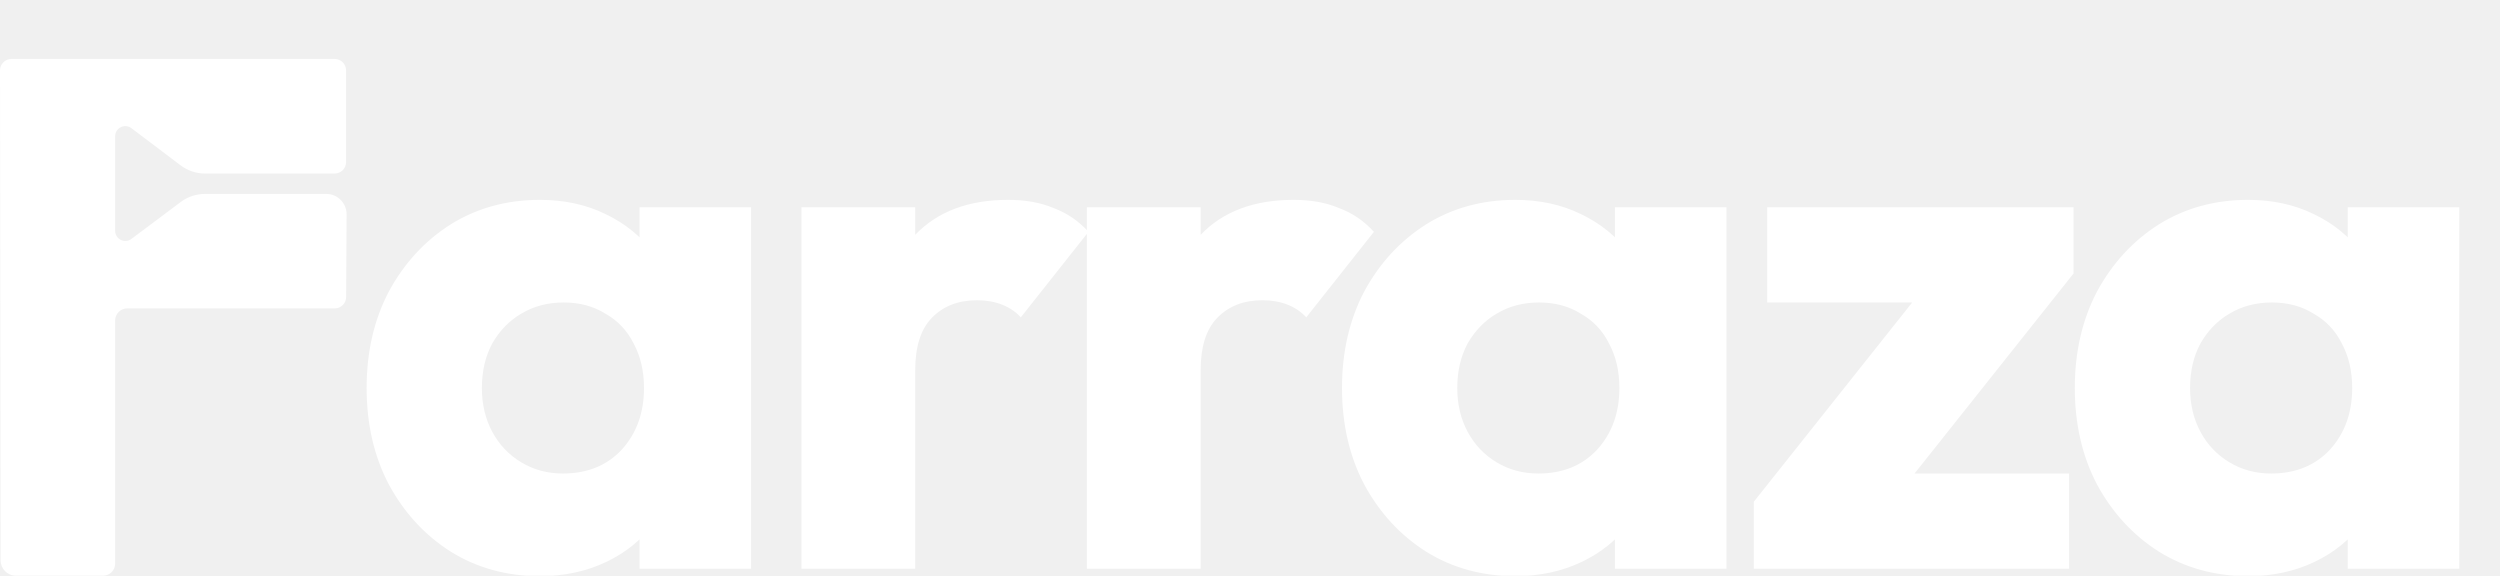
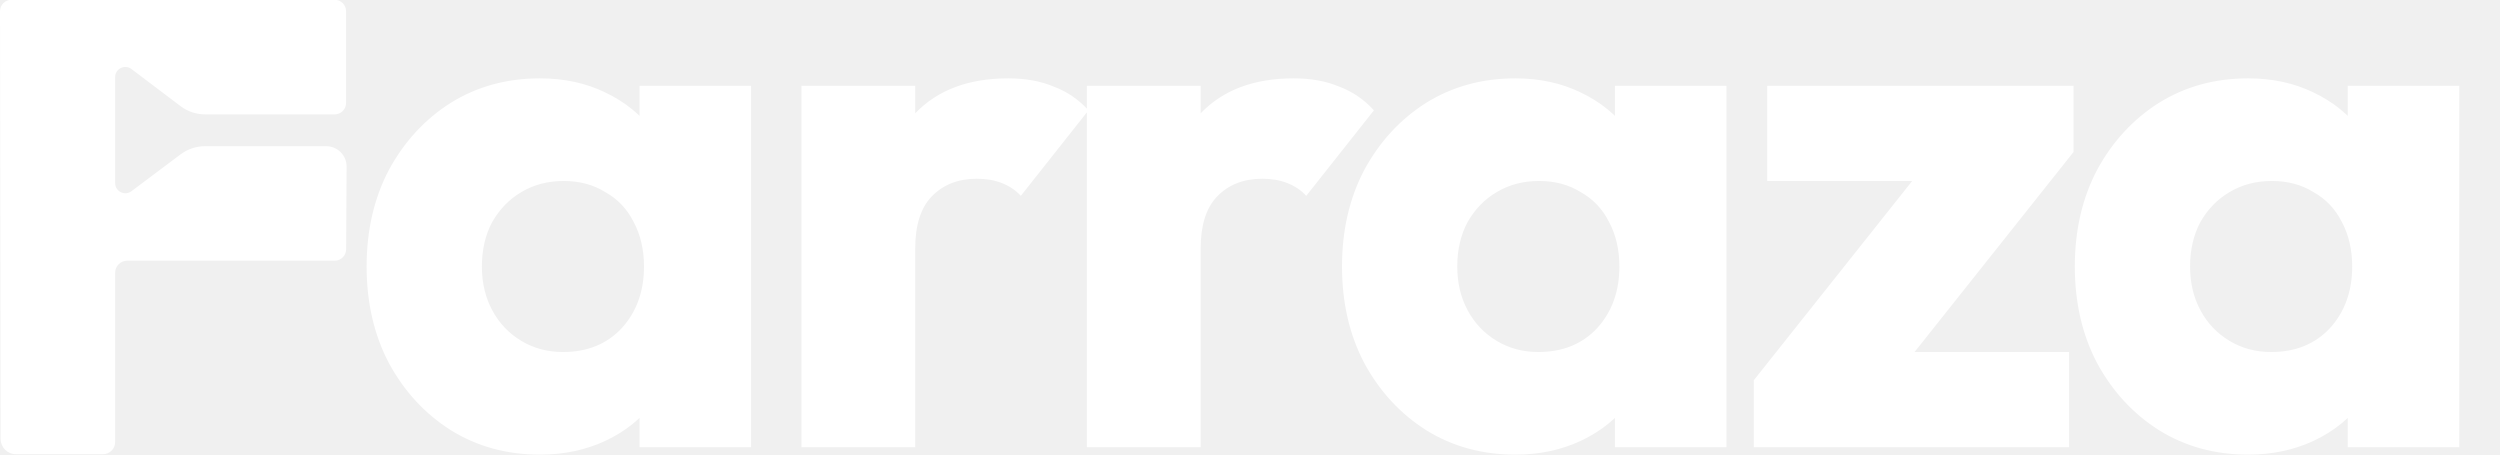
- <svg xmlns="http://www.w3.org/2000/svg" width="3930" height="905" viewBox="0 0 3930 905" fill="none">
-   <g clip-path="url(#clip0_84_291)">
-     <path d="M544.03 254.824V110.651C544.03 100.71 535.971 92.651 526.03 92.651L18.022 92.651C8.072 92.651 0.01 100.723 0.022 110.673L0.97 881.009C0.987 894.251 11.725 904.977 24.967 904.979L161.997 904.997C172.492 904.999 181 896.492 181 885.997V503.783C181 493.289 189.508 484.782 200.002 484.783L526.127 484.822C536.03 484.823 544.074 476.824 544.129 466.922L544.851 337.002C544.95 319.259 530.594 304.824 512.852 304.824H322.325C308.483 304.824 295.013 309.312 283.937 317.615L206.597 375.592C196.049 383.5 181 375.973 181 362.79V214.295C181 201.083 196.105 193.565 206.646 201.529L283.878 259.886C294.989 268.281 308.535 272.824 322.461 272.824H526.03C535.971 272.824 544.03 264.765 544.03 254.824Z" fill="white" />
-     <path d="M848.708 905.69C796.492 905.69 749.732 892.831 708.428 867.113C667.902 841.395 635.56 806.325 611.401 761.903C588.021 717.481 576.331 666.824 576.331 609.933C576.331 553.042 588.021 502.385 611.401 457.963C635.56 413.541 667.902 378.471 708.428 352.753C749.732 327.035 796.492 314.176 848.708 314.176C886.895 314.176 921.186 321.58 951.58 336.387C982.753 351.194 1008.08 371.847 1027.56 398.344C1047.05 424.062 1057.96 453.677 1060.3 487.188V732.678C1057.96 766.189 1047.05 796.194 1027.56 822.691C1008.86 848.409 983.922 868.672 952.749 883.479C921.575 898.286 886.895 905.69 848.708 905.69ZM884.947 744.368C923.134 744.368 953.918 731.899 977.298 706.96C1000.68 681.242 1012.37 648.9 1012.37 609.933C1012.37 583.436 1006.91 560.056 996.002 539.793C985.87 519.53 971.063 503.944 951.58 493.033C932.876 481.343 911.054 475.498 886.116 475.498C861.177 475.498 838.966 481.343 819.483 493.033C800.779 503.944 785.582 519.53 773.892 539.793C762.981 560.056 757.526 583.436 757.526 609.933C757.526 635.651 762.981 658.641 773.892 678.904C784.802 699.167 799.999 715.143 819.483 726.833C838.966 738.523 860.787 744.368 884.947 744.368ZM1005.35 894V740.861L1032.24 602.919L1005.35 464.977V325.866H1180.7V894H1005.35ZM1259.88 894V325.866H1438.73V894H1259.88ZM1438.73 581.877L1363.92 523.427C1378.72 457.184 1403.66 405.748 1438.73 369.119C1473.8 332.49 1522.51 314.176 1584.86 314.176C1612.13 314.176 1635.9 318.462 1656.17 327.035C1677.21 334.828 1695.52 347.298 1711.11 364.443L1604.73 498.878C1596.94 490.305 1587.2 483.681 1575.51 479.005C1563.82 474.329 1550.57 471.991 1535.76 471.991C1506.15 471.991 1482.38 481.343 1464.45 500.047C1447.31 517.972 1438.73 545.248 1438.73 581.877ZM1708.57 894V325.866H1887.43V894H1708.57ZM1887.43 581.877L1812.61 523.427C1827.42 457.184 1852.36 405.748 1887.43 369.119C1922.5 332.49 1971.21 314.176 2033.55 314.176C2060.83 314.176 2084.6 318.462 2104.86 327.035C2125.9 334.828 2144.22 347.298 2159.8 364.443L2053.43 498.878C2045.63 490.305 2035.89 483.681 2024.2 479.005C2012.51 474.329 1999.26 471.991 1984.46 471.991C1954.84 471.991 1931.07 481.343 1913.15 500.047C1896 517.972 1887.43 545.248 1887.43 581.877ZM2382.02 905.69C2329.8 905.69 2283.04 892.831 2241.74 867.113C2201.21 841.395 2168.87 806.325 2144.71 761.903C2121.33 717.481 2109.64 666.824 2109.64 609.933C2109.64 553.042 2121.33 502.385 2144.71 457.963C2168.87 413.541 2201.21 378.471 2241.74 352.753C2283.04 327.035 2329.8 314.176 2382.02 314.176C2420.2 314.176 2454.49 321.58 2484.89 336.387C2516.06 351.194 2541.39 371.847 2560.87 398.344C2580.36 424.062 2591.27 453.677 2593.6 487.188V732.678C2591.27 766.189 2580.36 796.194 2560.87 822.691C2542.17 848.409 2517.23 868.672 2486.06 883.479C2454.88 898.286 2420.2 905.69 2382.02 905.69ZM2418.25 744.368C2456.44 744.368 2487.23 731.899 2510.61 706.96C2533.99 681.242 2545.68 648.9 2545.68 609.933C2545.68 583.436 2540.22 560.056 2529.31 539.793C2519.18 519.53 2504.37 503.944 2484.89 493.033C2466.18 481.343 2444.36 475.498 2419.42 475.498C2394.48 475.498 2372.27 481.343 2352.79 493.033C2334.09 503.944 2318.89 519.53 2307.2 539.793C2296.29 560.056 2290.83 583.436 2290.83 609.933C2290.83 635.651 2296.29 658.641 2307.2 678.904C2318.11 699.167 2333.31 715.143 2352.79 726.833C2372.27 738.523 2394.1 744.368 2418.25 744.368ZM2538.66 894V740.861L2565.55 602.919L2538.66 464.977V325.866H2714.01V894H2538.66ZM2756.94 788.79L3042.18 429.907H3259.61L2974.38 788.79H2756.94ZM2756.94 894V788.79L2884.37 744.368H3252.6V894H2756.94ZM2777.99 475.498V325.866H3259.61V429.907L3133.36 475.498H2777.99ZM3533.98 905.69C3481.77 905.69 3435.01 892.831 3393.7 867.113C3353.18 841.395 3320.84 806.325 3296.68 761.903C3273.3 717.481 3261.61 666.824 3261.61 609.933C3261.61 553.042 3273.3 502.385 3296.68 457.963C3320.84 413.541 3353.18 378.471 3393.7 352.753C3435.01 327.035 3481.77 314.176 3533.98 314.176C3572.17 314.176 3606.46 321.58 3636.85 336.387C3668.03 351.194 3693.36 371.847 3712.84 398.344C3732.32 424.062 3743.23 453.677 3745.57 487.188V732.678C3743.23 766.189 3732.32 796.194 3712.84 822.691C3694.14 848.409 3669.2 868.672 3638.02 883.479C3606.85 898.286 3572.17 905.69 3533.98 905.69ZM3570.22 744.368C3608.41 744.368 3639.19 731.899 3662.57 706.96C3685.95 681.242 3697.64 648.9 3697.64 609.933C3697.64 583.436 3692.19 560.056 3681.28 539.793C3671.15 519.53 3656.34 503.944 3636.85 493.033C3618.15 481.343 3596.33 475.498 3571.39 475.498C3546.45 475.498 3524.24 481.343 3504.76 493.033C3486.05 503.944 3470.86 519.53 3459.17 539.793C3448.26 560.056 3442.8 583.436 3442.8 609.933C3442.8 635.651 3448.26 658.641 3459.17 678.904C3470.08 699.167 3485.27 715.143 3504.76 726.833C3524.24 738.523 3546.06 744.368 3570.22 744.368ZM3690.63 894V740.861L3717.52 602.919L3690.63 464.977V325.866H3865.98V894H3690.63Z" fill="white" />
+ <svg xmlns="http://www.w3.org/2000/svg" width="3930" height="714" viewBox="0 0 3930 714" fill="none">
+   <g clip-path="url(#clip0_88_311)">
+     <path d="M544.03 161.824V17.651C544.03 7.71 535.971 -0.349 526.03 -0.349L18.025 -0.349C8.074 -0.349 0.011 7.725 0.025 17.676L0.966 690.013C0.985 703.253 11.723 713.977 24.963 713.979L161.997 713.997C172.492 713.999 181 705.492 181 694.997V428.783C181 418.289 189.508 409.782 200.002 409.783L526.127 409.822C536.03 409.823 544.074 401.824 544.129 391.922L544.851 262.001C544.95 244.259 530.594 229.824 512.852 229.824H322.325C308.483 229.824 295.013 234.312 283.937 242.615L206.597 300.592C196.049 308.5 181 300.973 181 287.79V121.295C181 108.083 196.105 100.565 206.646 108.529L283.878 166.886C294.989 175.281 308.535 179.824 322.461 179.824H526.03C535.971 179.824 544.03 171.765 544.03 161.824Z" fill="white" />
+     <path d="M848.708 714.69C796.492 714.69 749.732 701.831 708.428 676.113C667.902 650.395 635.56 615.325 611.401 570.903C588.021 526.481 576.331 475.824 576.331 418.933C576.331 362.042 588.021 311.385 611.401 266.963C635.56 222.541 667.902 187.471 708.428 161.753C749.732 136.035 796.492 123.176 848.708 123.176C886.895 123.176 921.186 130.58 951.58 145.387C982.753 160.194 1008.08 180.847 1027.56 207.344C1047.05 233.062 1057.96 262.677 1060.3 296.188V541.678C1057.96 575.189 1047.05 605.194 1027.56 631.691C1008.86 657.409 983.922 677.672 952.749 692.479C921.575 707.286 886.895 714.69 848.708 714.69ZM884.947 553.368C923.134 553.368 953.918 540.899 977.298 515.96C1000.68 490.242 1012.37 457.9 1012.37 418.933C1012.37 392.436 1006.91 369.056 996.002 348.793C985.87 328.53 971.063 312.944 951.58 302.033C932.876 290.343 911.054 284.498 886.116 284.498C861.177 284.498 838.966 290.343 819.483 302.033C800.779 312.944 785.582 328.53 773.892 348.793C762.981 369.056 757.526 392.436 757.526 418.933C757.526 444.651 762.981 467.641 773.892 487.904C784.802 508.167 799.999 524.143 819.483 535.833C838.966 547.523 860.787 553.368 884.947 553.368ZM1005.35 703V549.861L1032.24 411.919L1005.35 273.977V134.866H1180.7V703H1005.35ZM1259.88 703V134.866H1438.73V703H1259.88ZM1438.73 390.877L1363.92 332.427C1378.72 266.184 1403.66 214.748 1438.73 178.119C1473.8 141.49 1522.51 123.176 1584.86 123.176C1612.13 123.176 1635.9 127.462 1656.17 136.035C1677.21 143.828 1695.52 156.298 1711.11 173.443L1604.73 307.878C1596.94 299.305 1587.2 292.681 1575.51 288.005C1563.82 283.329 1550.57 280.991 1535.76 280.991C1506.15 280.991 1482.38 290.343 1464.45 309.047C1447.31 326.972 1438.73 354.248 1438.73 390.877ZM1708.57 703V134.866H1887.43V703H1708.57ZM1887.43 390.877L1812.61 332.427C1827.42 266.184 1852.36 214.748 1887.43 178.119C1922.5 141.49 1971.21 123.176 2033.55 123.176C2060.83 123.176 2084.6 127.462 2104.86 136.035C2125.9 143.828 2144.22 156.298 2159.8 173.443L2053.43 307.878C2045.63 299.305 2035.89 292.681 2024.2 288.005C2012.51 283.329 1999.26 280.991 1984.46 280.991C1954.84 280.991 1931.07 290.343 1913.15 309.047C1896 326.972 1887.43 354.248 1887.43 390.877ZM2382.02 714.69C2329.8 714.69 2283.04 701.831 2241.74 676.113C2201.21 650.395 2168.87 615.325 2144.71 570.903C2121.33 526.481 2109.64 475.824 2109.64 418.933C2109.64 362.042 2121.33 311.385 2144.71 266.963C2168.87 222.541 2201.21 187.471 2241.74 161.753C2283.04 136.035 2329.8 123.176 2382.02 123.176C2420.2 123.176 2454.49 130.58 2484.89 145.387C2516.06 160.194 2541.39 180.847 2560.87 207.344C2580.36 233.062 2591.27 262.677 2593.6 296.188V541.678C2591.27 575.189 2580.36 605.194 2560.87 631.691C2542.17 657.409 2517.23 677.672 2486.06 692.479C2454.88 707.286 2420.2 714.69 2382.02 714.69ZM2418.25 553.368C2456.44 553.368 2487.23 540.899 2510.61 515.96C2533.99 490.242 2545.68 457.9 2545.68 418.933C2545.68 392.436 2540.22 369.056 2529.31 348.793C2519.18 328.53 2504.37 312.944 2484.89 302.033C2466.18 290.343 2444.36 284.498 2419.42 284.498C2394.48 284.498 2372.27 290.343 2352.79 302.033C2334.09 312.944 2318.89 328.53 2307.2 348.793C2296.29 369.056 2290.83 392.436 2290.83 418.933C2290.83 444.651 2296.29 467.641 2307.2 487.904C2318.11 508.167 2333.31 524.143 2352.79 535.833C2372.27 547.523 2394.1 553.368 2418.25 553.368ZM2538.66 703V549.861L2565.55 411.919L2538.66 273.977V134.866H2714.01V703H2538.66ZM2756.94 597.79L3042.18 238.907H3259.61L2974.38 597.79H2756.94ZM2756.94 703V597.79L2884.37 553.368H3252.6V703H2756.94ZM2777.99 284.498V134.866H3259.61V238.907L3133.36 284.498H2777.99ZM3533.98 714.69C3481.77 714.69 3435.01 701.831 3393.7 676.113C3353.18 650.395 3320.84 615.325 3296.68 570.903C3273.3 526.481 3261.61 475.824 3261.61 418.933C3261.61 362.042 3273.3 311.385 3296.68 266.963C3320.84 222.541 3353.18 187.471 3393.7 161.753C3435.01 136.035 3481.77 123.176 3533.98 123.176C3572.17 123.176 3606.46 130.58 3636.85 145.387C3668.03 160.194 3693.36 180.847 3712.84 207.344C3732.32 233.062 3743.23 262.677 3745.57 296.188V541.678C3743.23 575.189 3732.32 605.194 3712.84 631.691C3694.14 657.409 3669.2 677.672 3638.02 692.479C3606.85 707.286 3572.17 714.69 3533.98 714.69ZM3570.22 553.368C3608.41 553.368 3639.19 540.899 3662.57 515.96C3685.95 490.242 3697.64 457.9 3697.64 418.933C3697.64 392.436 3692.19 369.056 3681.28 348.793C3671.15 328.53 3656.34 312.944 3636.85 302.033C3618.15 290.343 3596.33 284.498 3571.39 284.498C3546.45 284.498 3524.24 290.343 3504.76 302.033C3486.05 312.944 3470.86 328.53 3459.17 348.793C3448.26 369.056 3442.8 392.436 3442.8 418.933C3442.8 444.651 3448.26 467.641 3459.17 487.904C3470.08 508.167 3485.27 524.143 3504.76 535.833C3524.24 547.523 3546.06 553.368 3570.22 553.368ZM3690.63 703V549.861L3717.52 411.919L3690.63 273.977V134.866H3865.98V703H3690.63Z" fill="white" />
  </g>
  <defs>
-     <clipPath id="clip0_84_291">
-       <rect width="3929.03" height="905" fill="white" />
+     <clipPath id="clip0_88_311">
+       <rect width="3929.03" height="714" fill="white" />
    </clipPath>
  </defs>
</svg>
